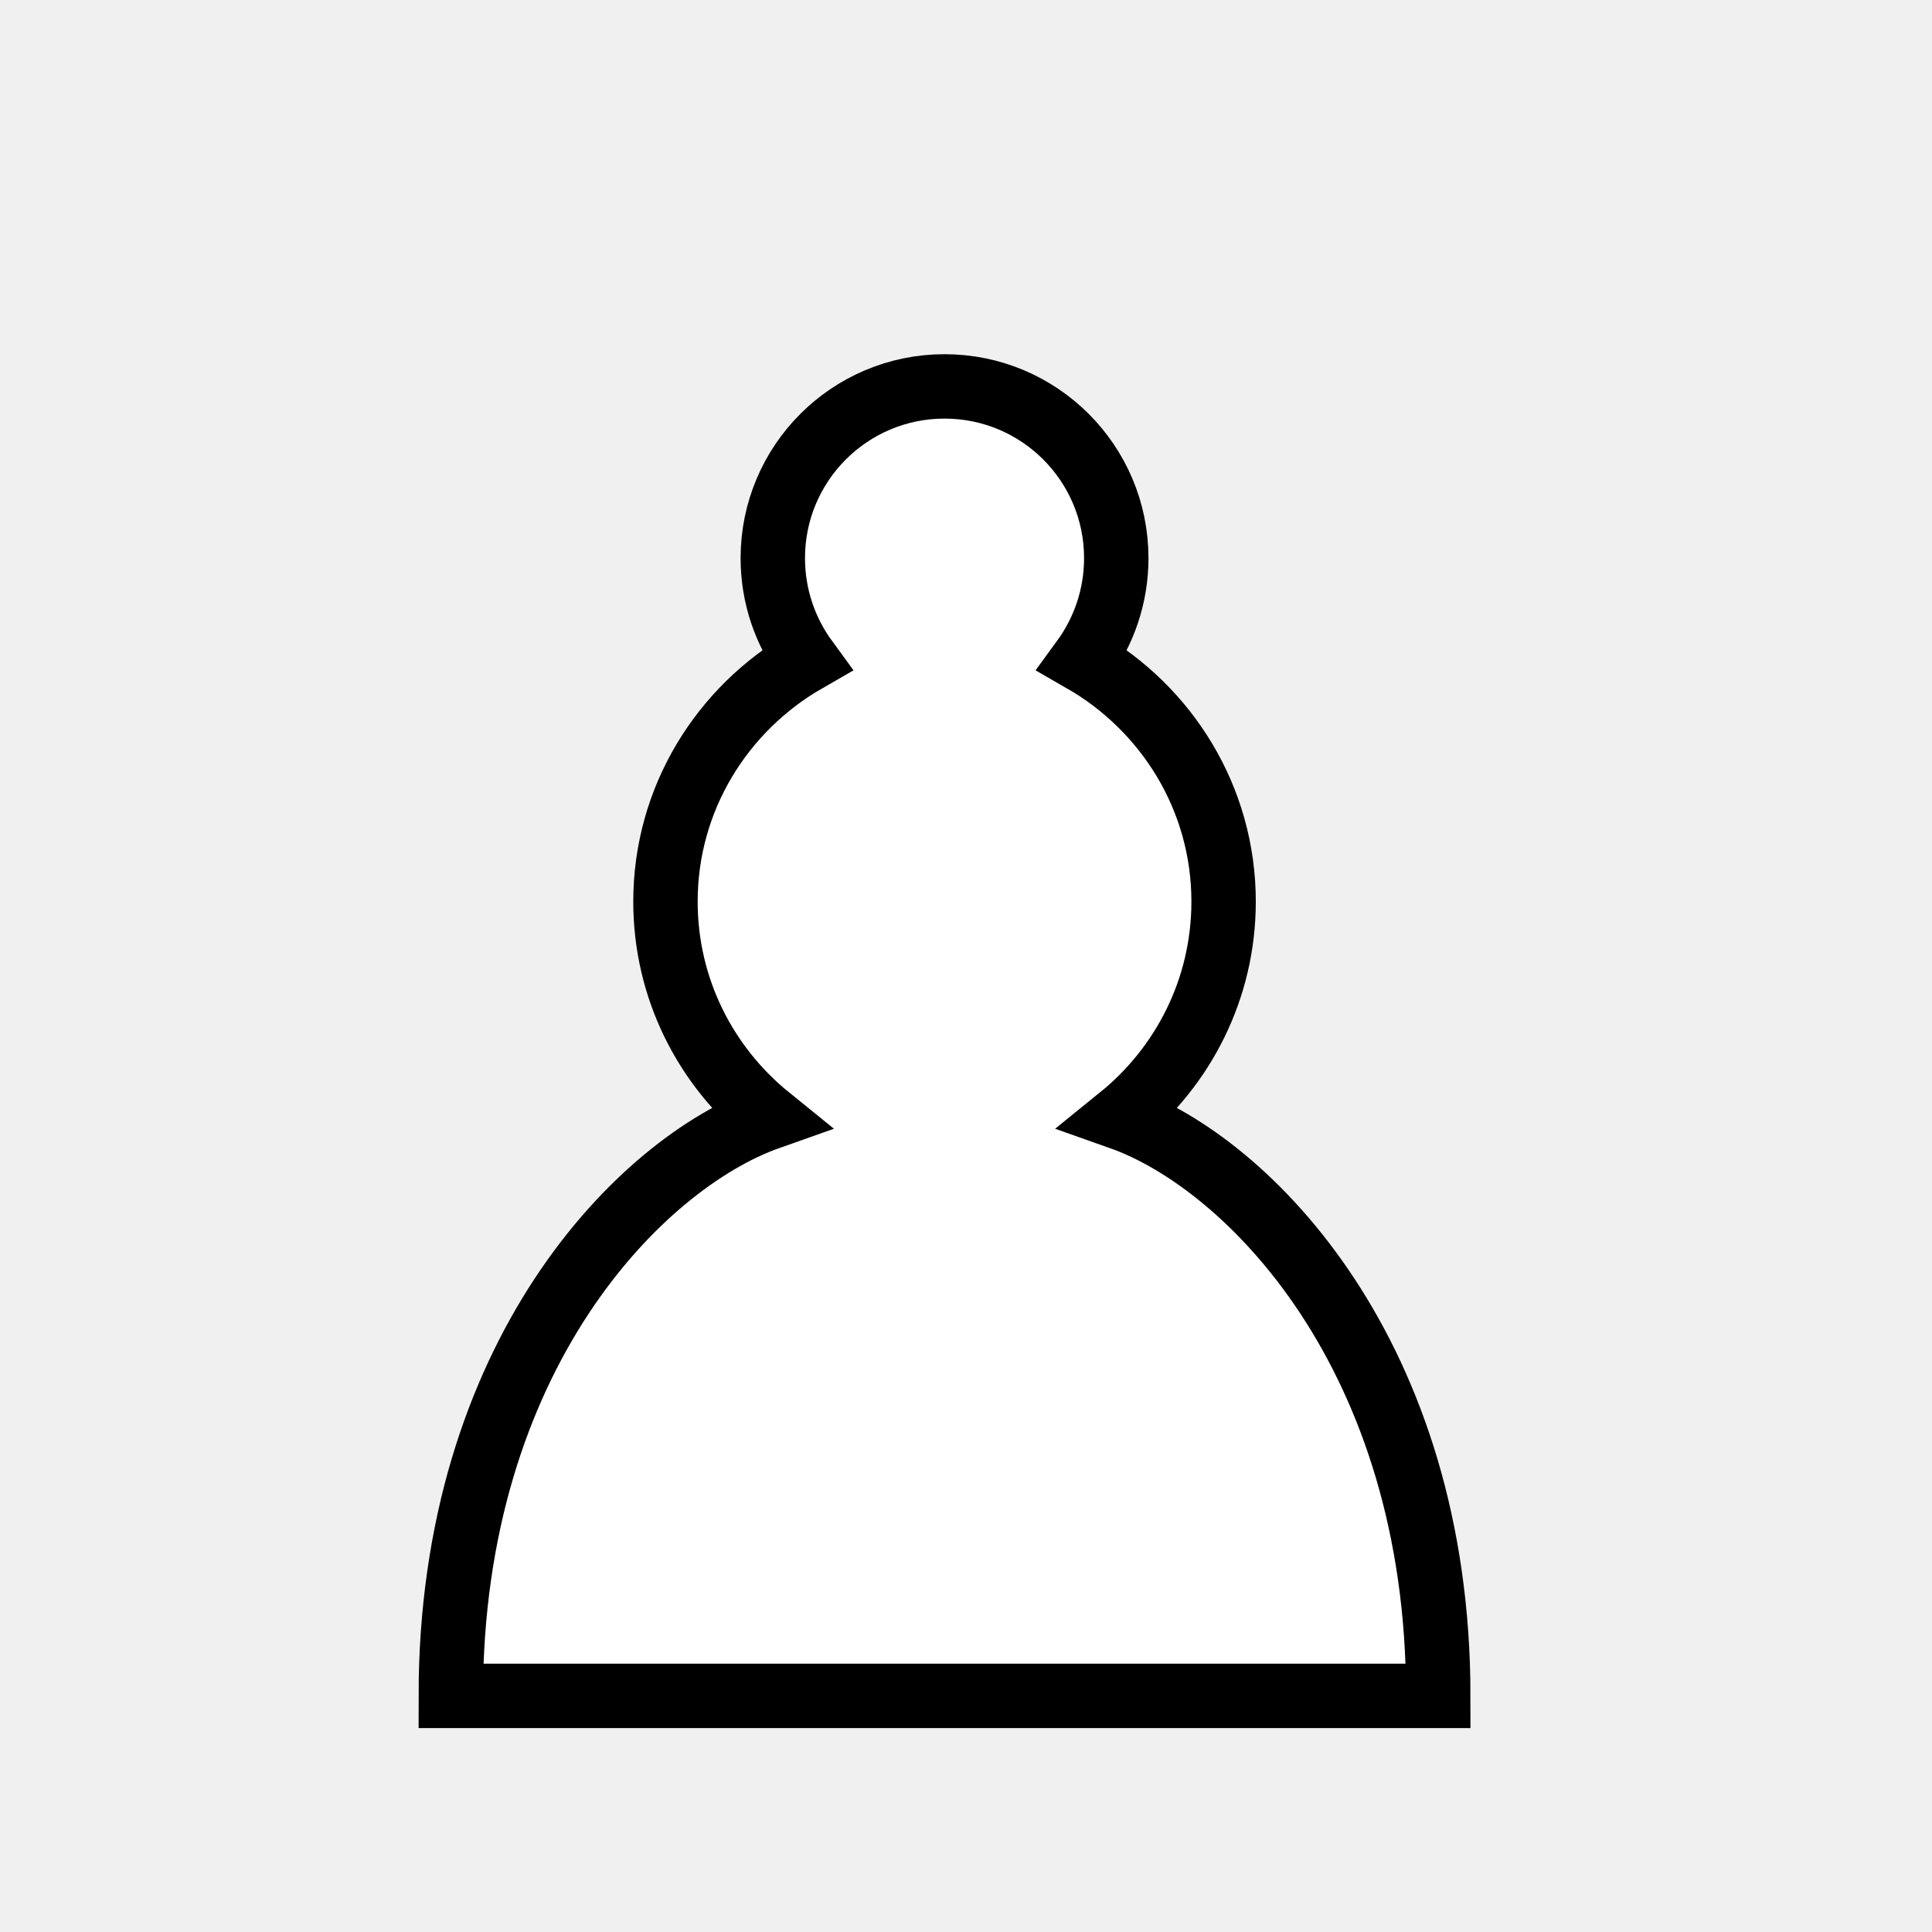
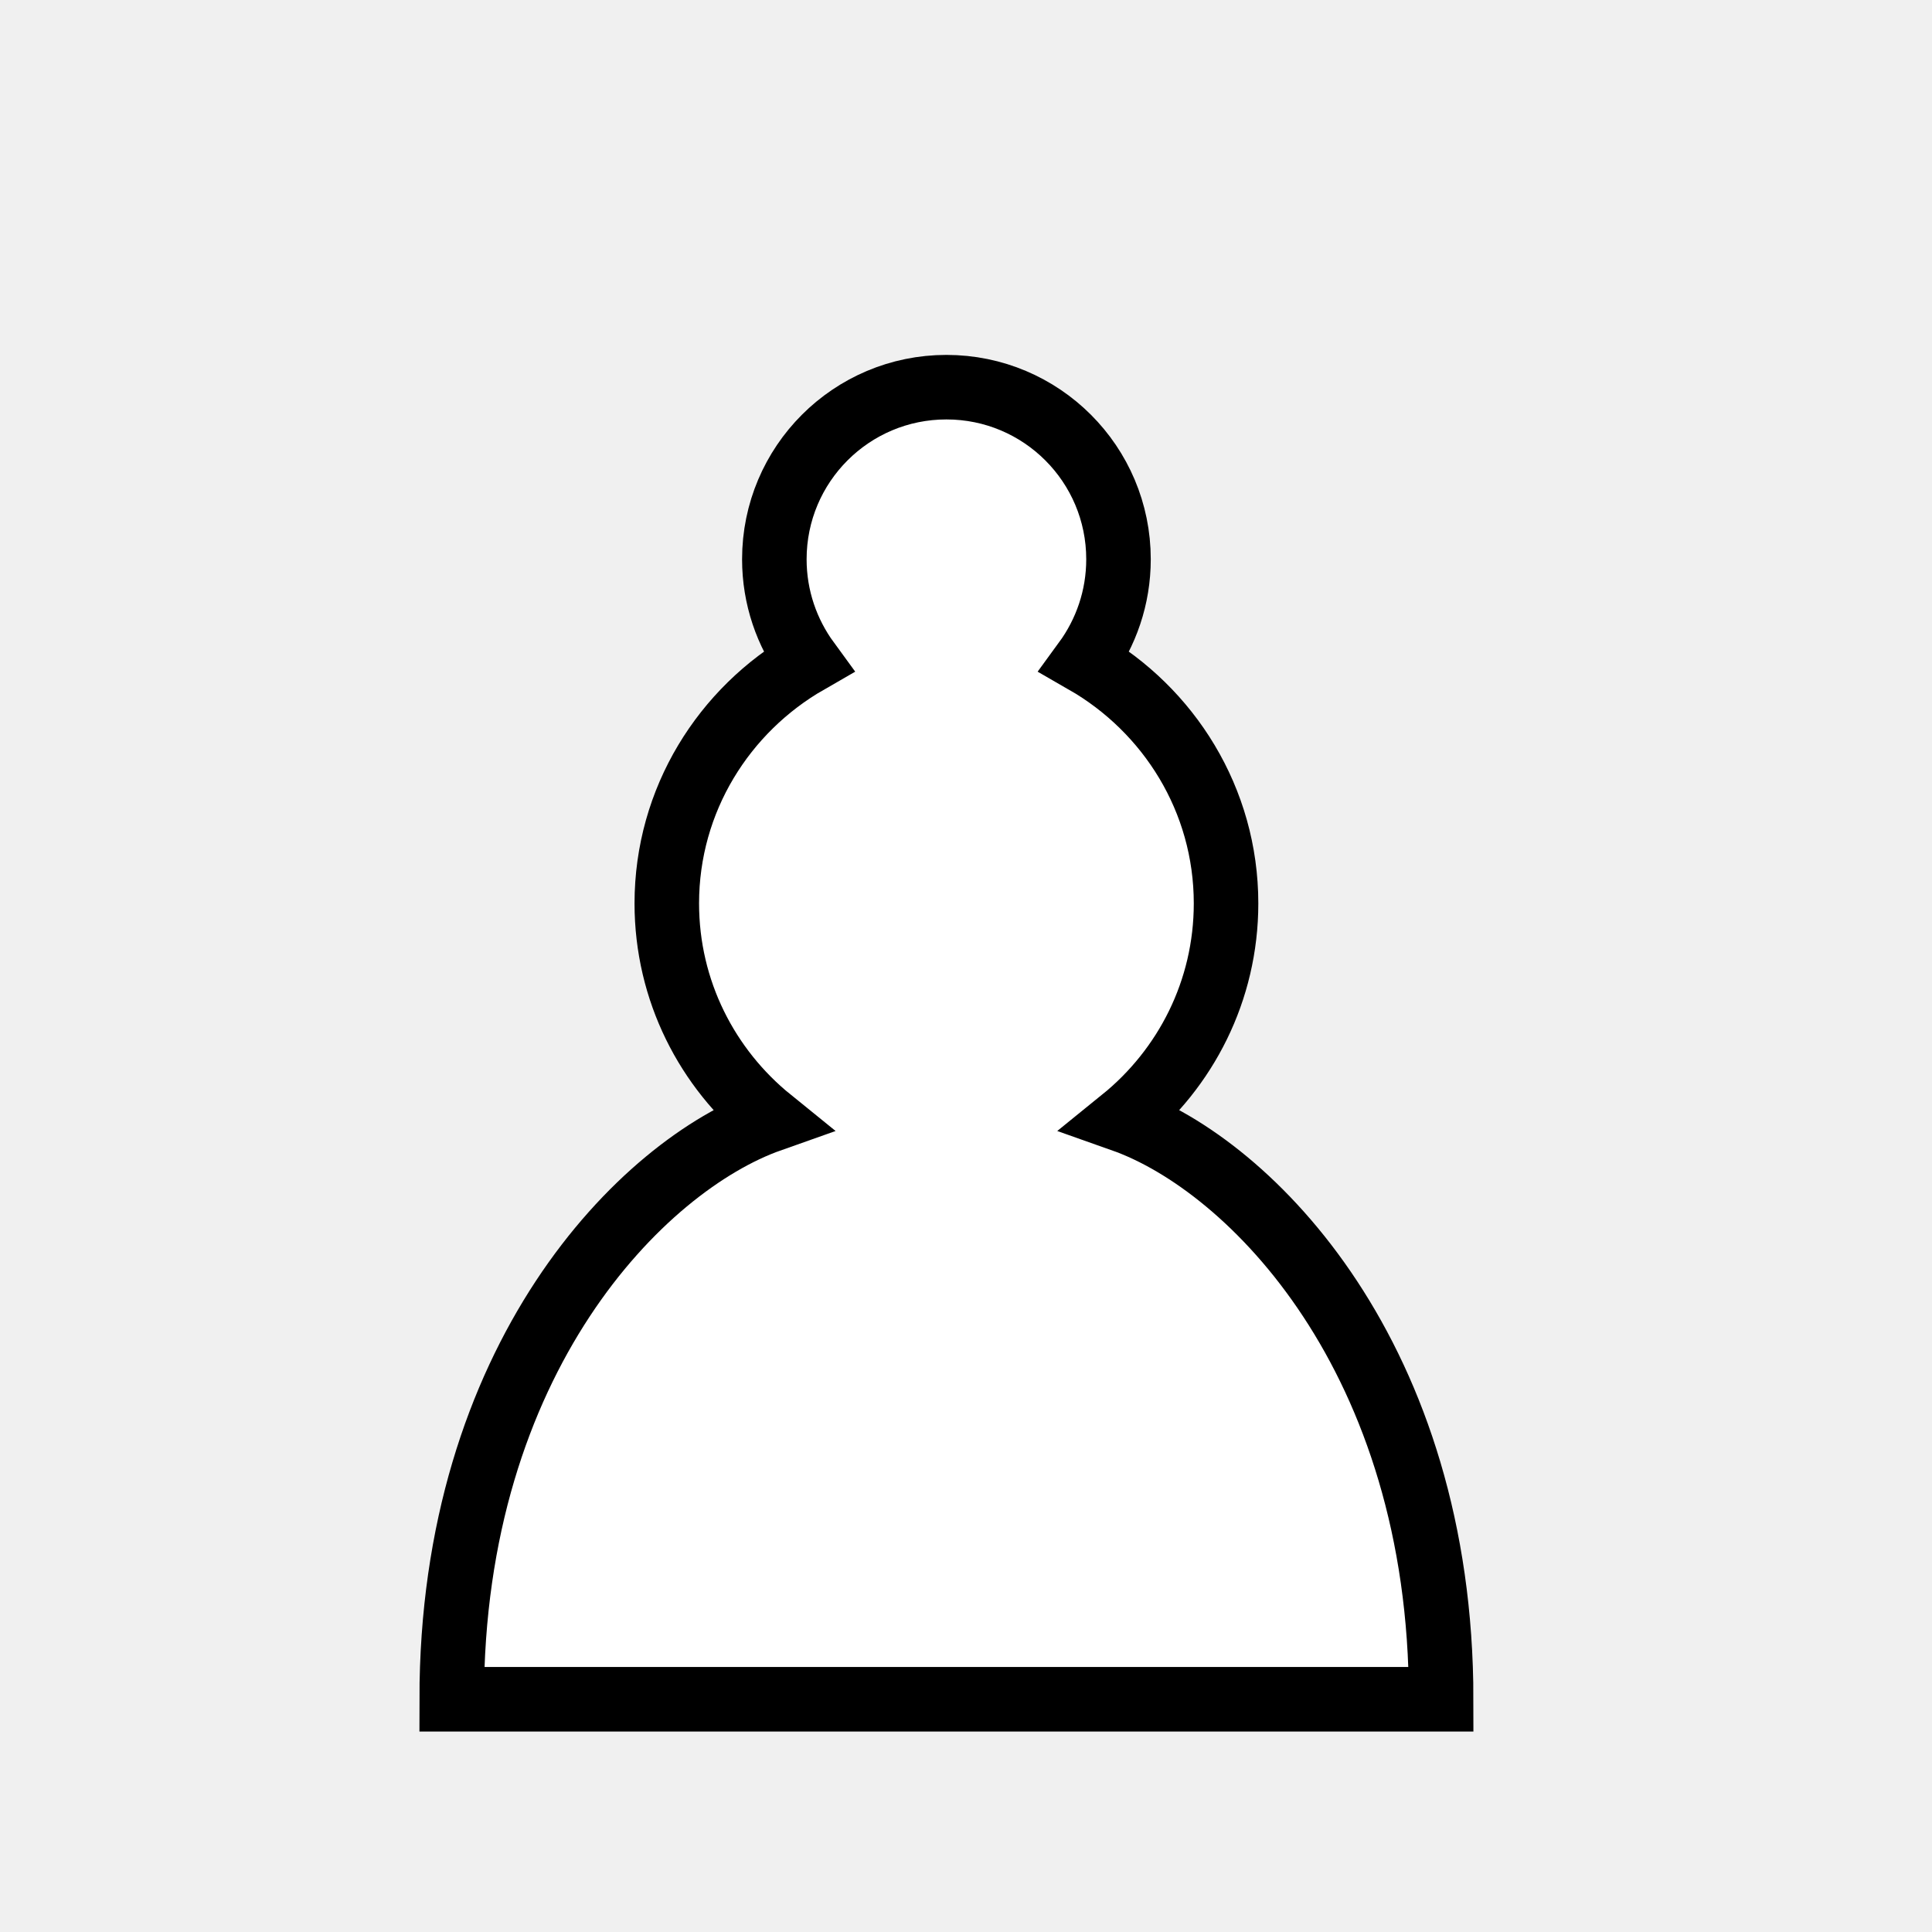
- <svg xmlns="http://www.w3.org/2000/svg" version="1.1" width="45" height="45">
-   <g>
+ <svg xmlns="http://www.w3.org/2000/svg" version="1.1" width="75" height="75">
+   <g transform="scale(1.67)">
    <path d="M 22,9 C 19.79,9 18,10.79 18,13 C 18,13.89 18.29,14.71 18.78,15.38 C 16.83,16.5 15.5,18.59 15.5,21 C 15.5,23.03 16.44,24.84 17.91,26.03 C 14.91,27.09 10.5,31.58 10.5,39.5 L 33.5,39.5 C 33.5,31.58 29.09,27.09 26.09,26.03 C 27.56,24.84 28.5,23.03 28.5,21 C 28.5,18.59 27.17,16.5 25.22,15.38 C 25.71,14.71 26,13.89 26,13 C 26,10.79 24.21,9 22,9 z " style="opacity:1; fill:#ffffff; fill-opacity:1; fill-rule:nonzero; stroke:#000000; stroke-width:1.5; stroke-linecap:round; stroke-linejoin:miter; stroke-miterlimit:4; stroke-dasharray:none; stroke-opacity:1;" />
  </g>
</svg>
